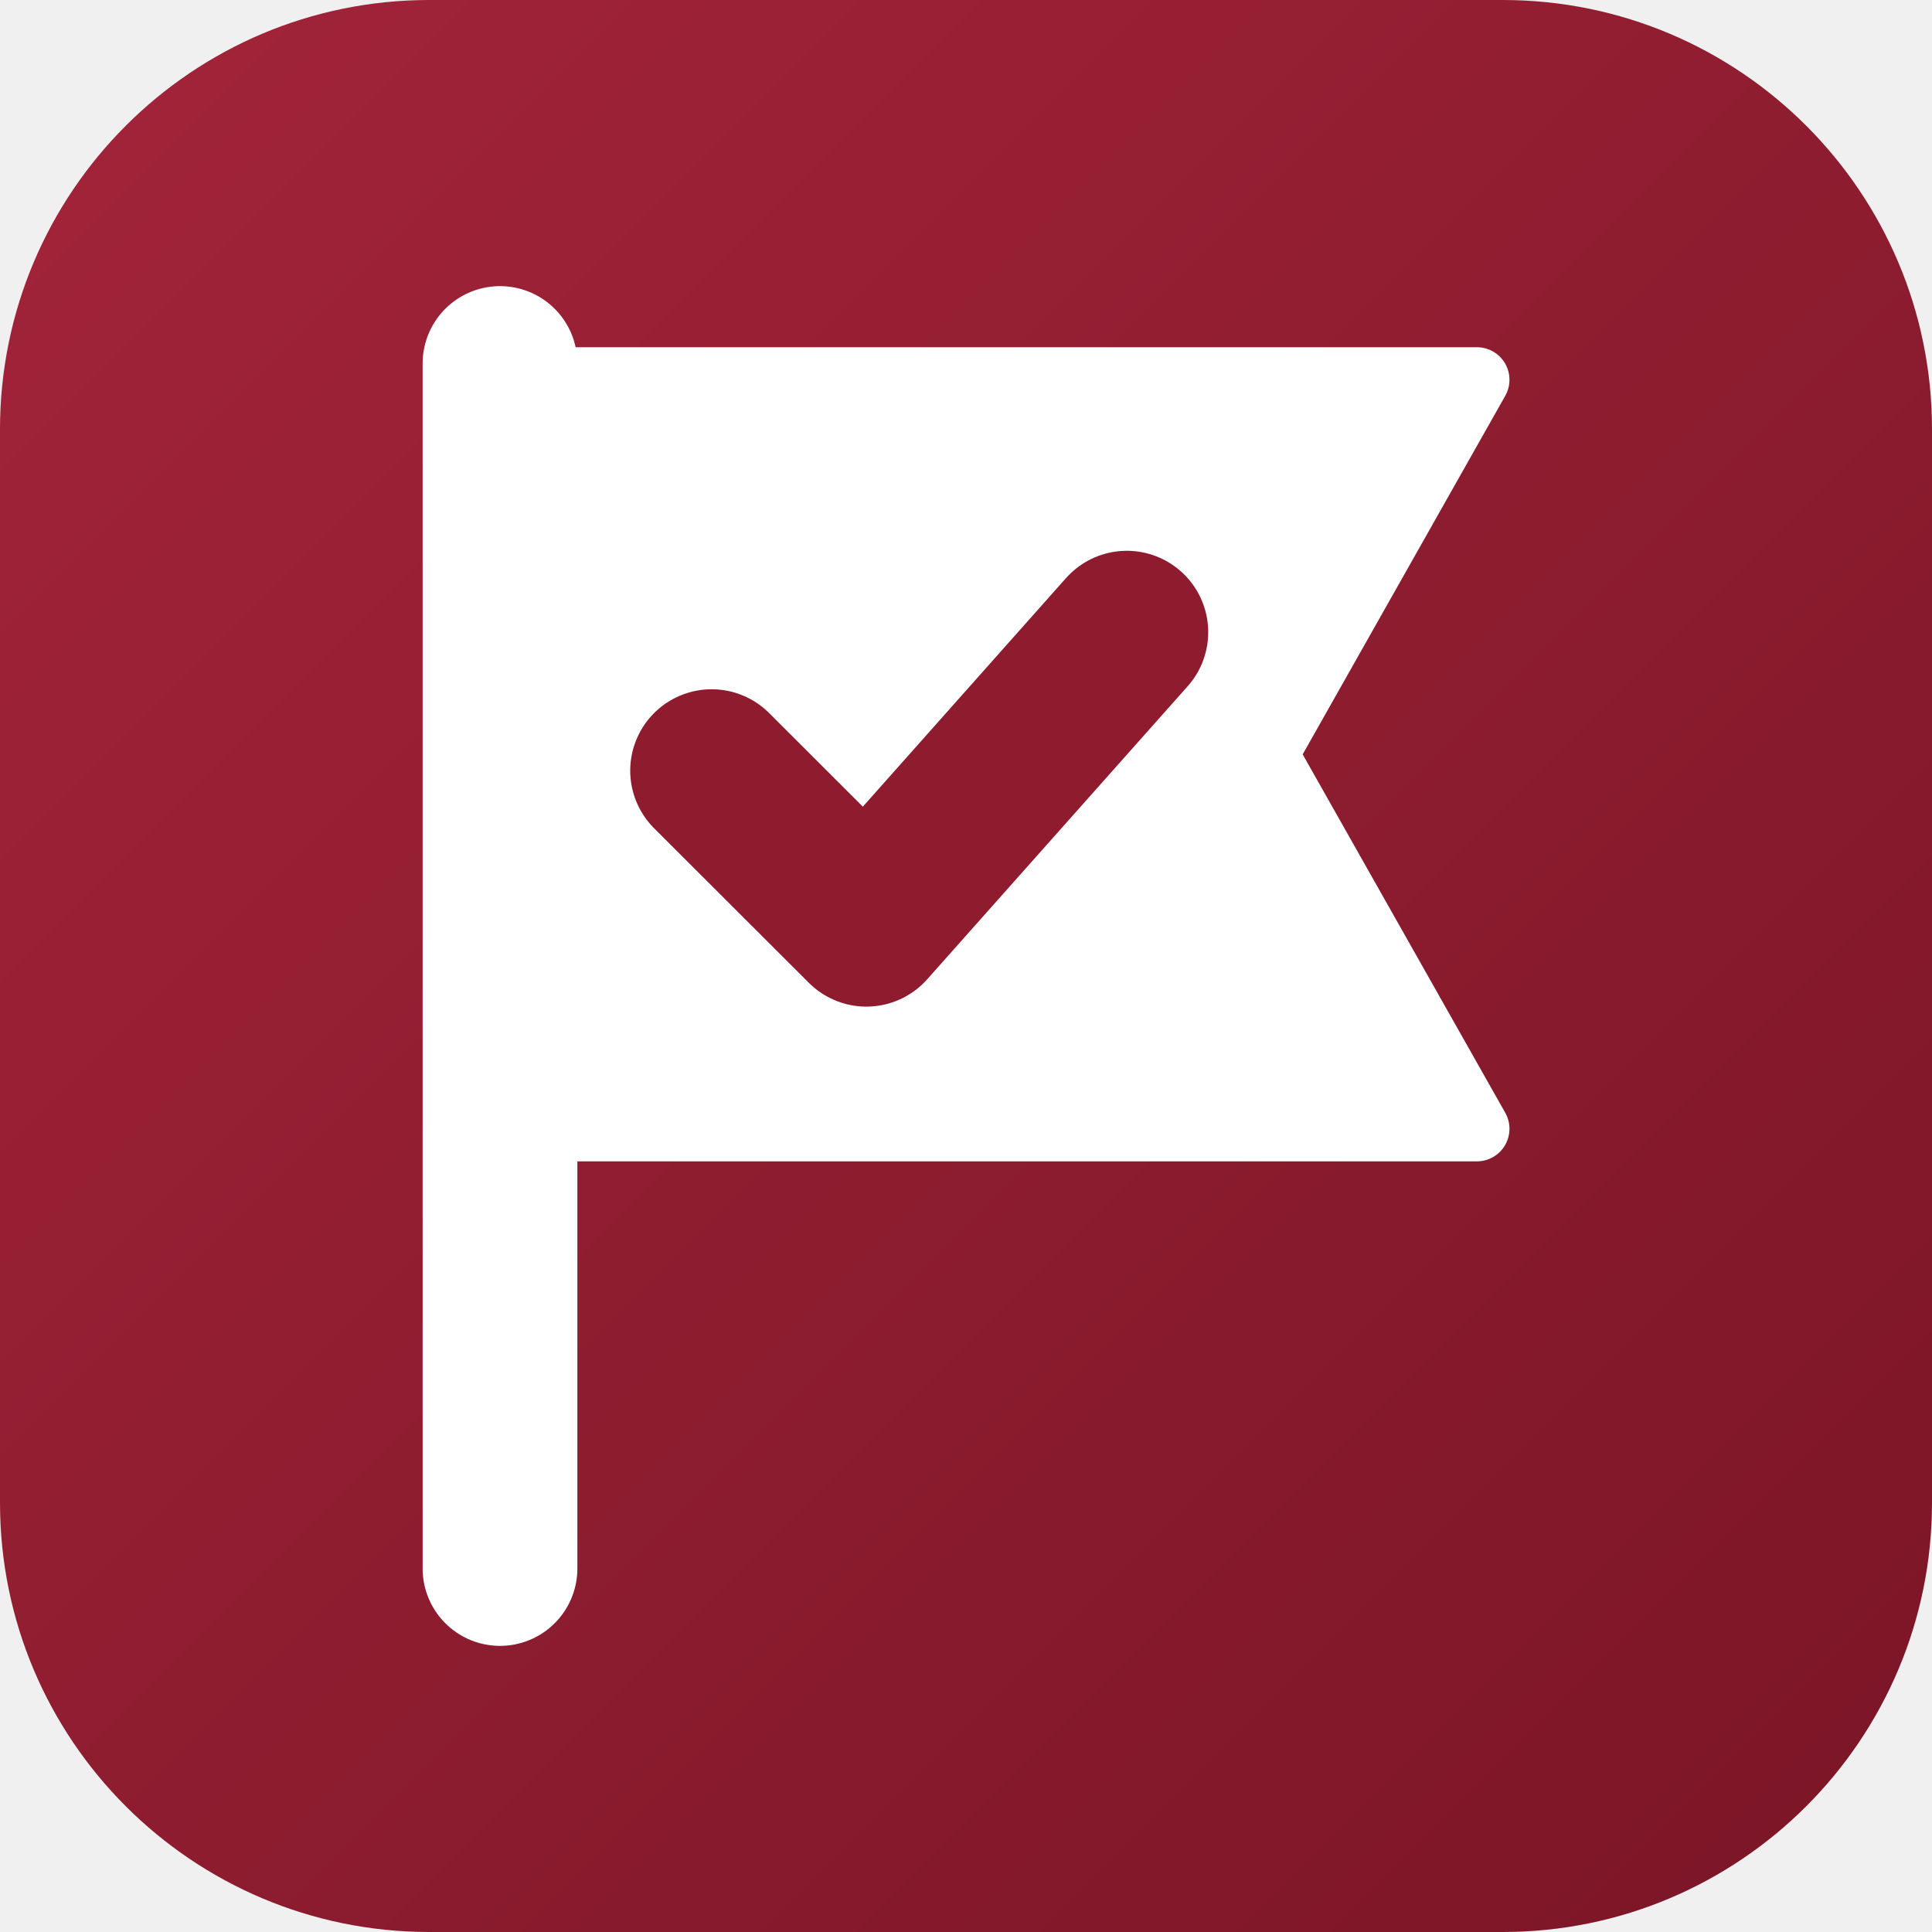
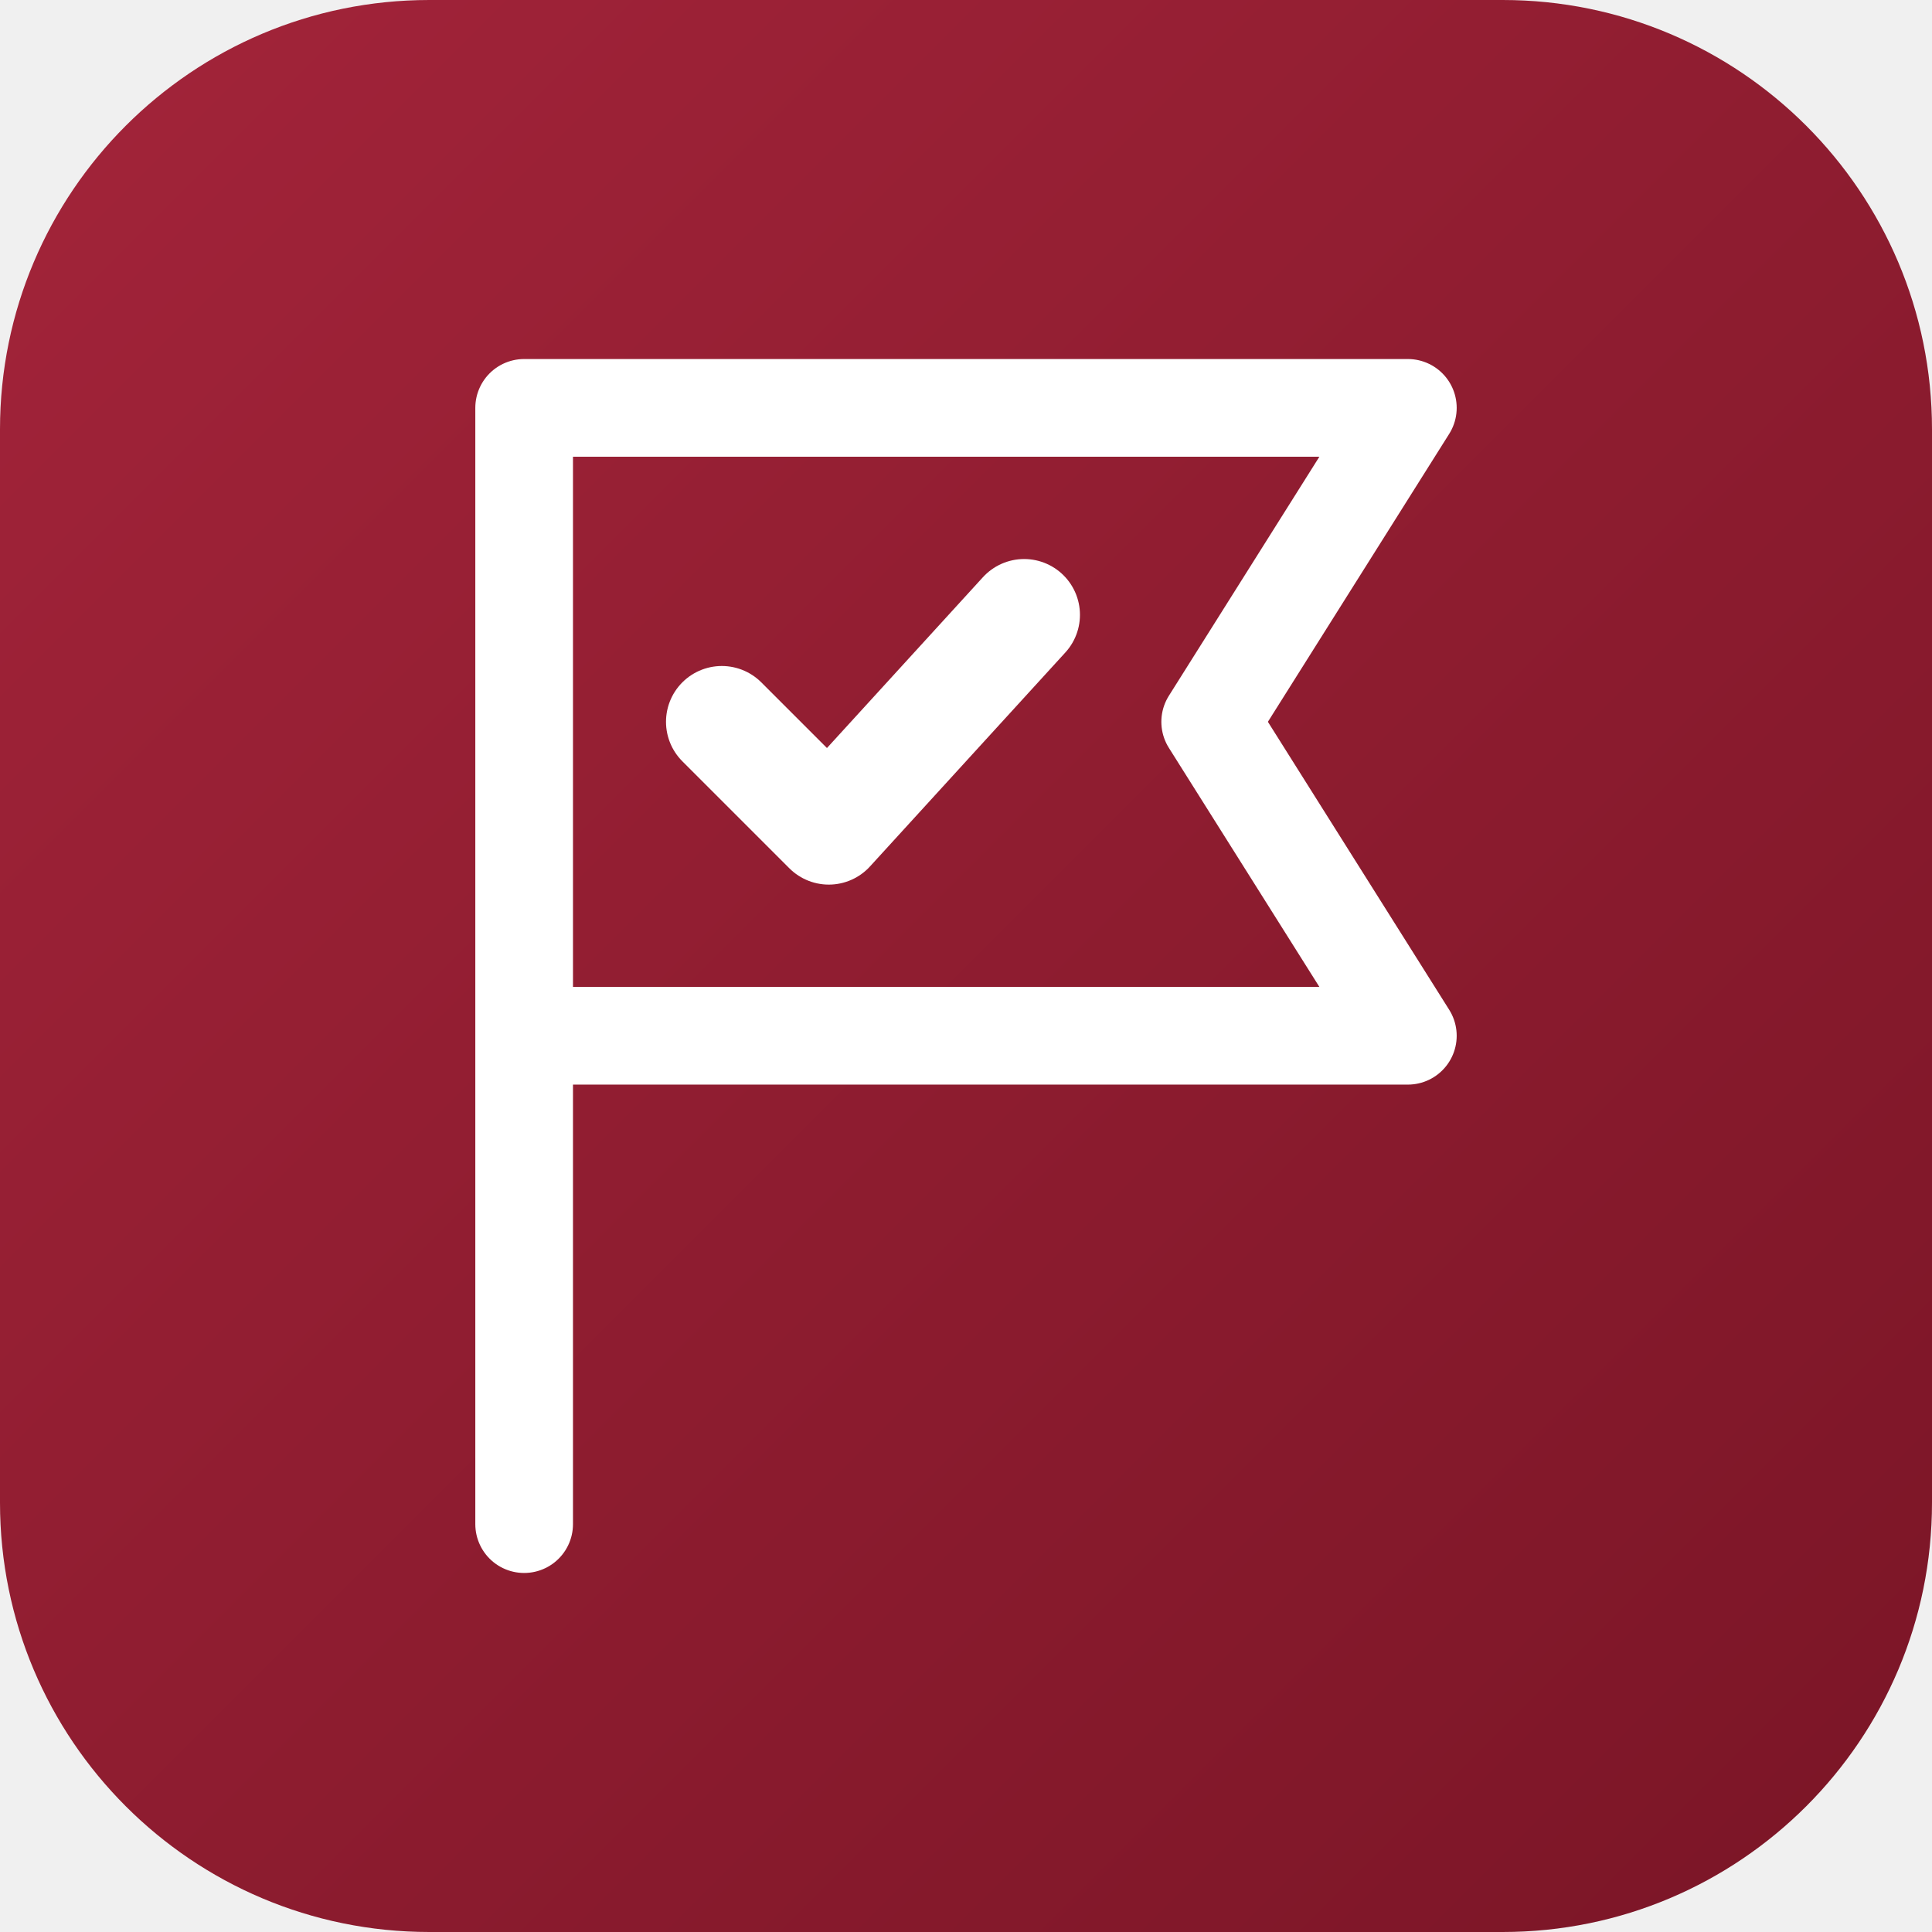
<svg xmlns="http://www.w3.org/2000/svg" viewBox="0 0 108 108">
  <defs>
    <linearGradient id="g" x1="0" y1="0" x2="1" y2="1">
      <stop offset="0" stop-color="#A3243A" />
      <stop offset="1" stop-color="#7A1526" />
    </linearGradient>
  </defs>
  <rect width="108" height="108" rx="24" fill="url(#g)" />
-   <path d="M27.95,20.32 L27.95,87.68" stroke="#fff" stroke-width="8.65" stroke-linecap="round" />
-   <path d="M27.95,21.23 L82.56,21.23 L70.73,42.17 L82.56,63.1 L27.95,63.1 Z" fill="#fff" stroke="#fff" stroke-width="3.64" stroke-linejoin="round" />
-   <path d="M39.78,43.08 L48.43,51.72 L62.99,35.34" fill="none" stroke="#8E1B2E" stroke-width="9.1" stroke-linecap="round" stroke-linejoin="round" />
+   <g transform="translate(54 54) scale(1.3) translate(-54 -54)" fill="none" stroke="#fff" stroke-linecap="round" stroke-linejoin="round">
+     <path d="M35,78 V30 H73 L64.5,43.5 L73,57 H35" stroke-width="4.2" />
+     <path d="M43.5,43.5 L48.1,48.1 L56.5,38.9" stroke-width="4.8" />
+   </g>
</svg>
